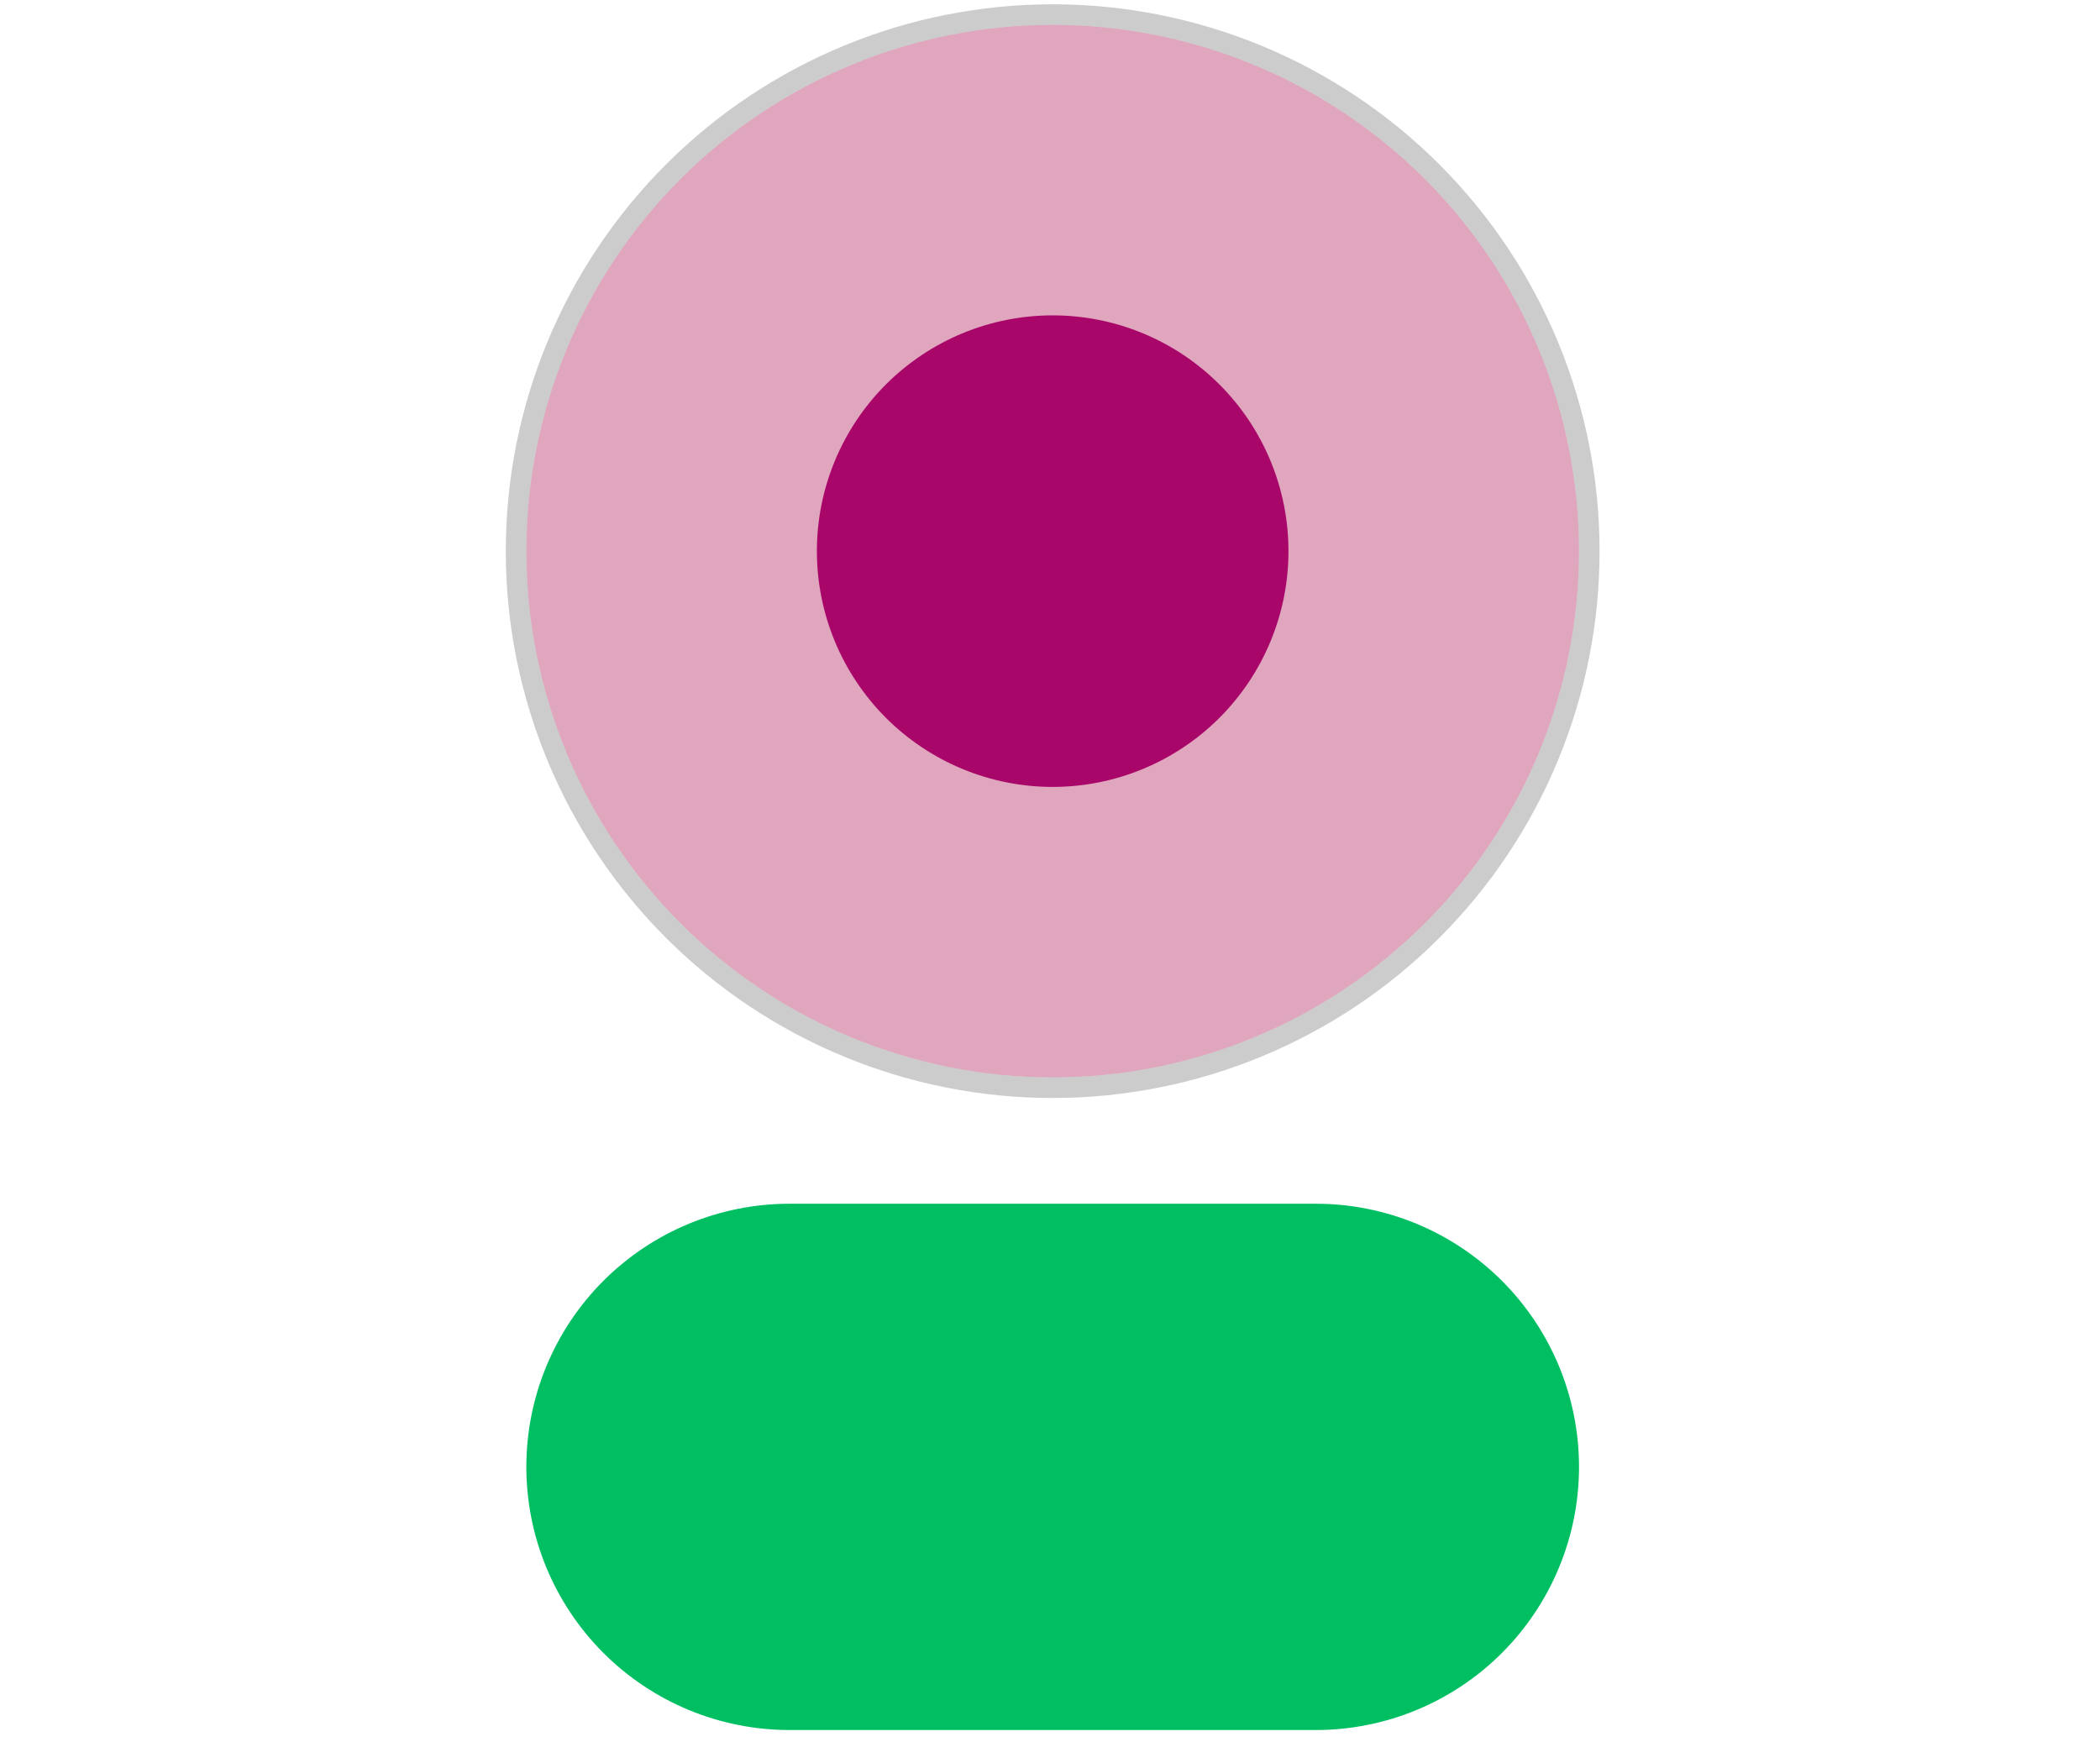
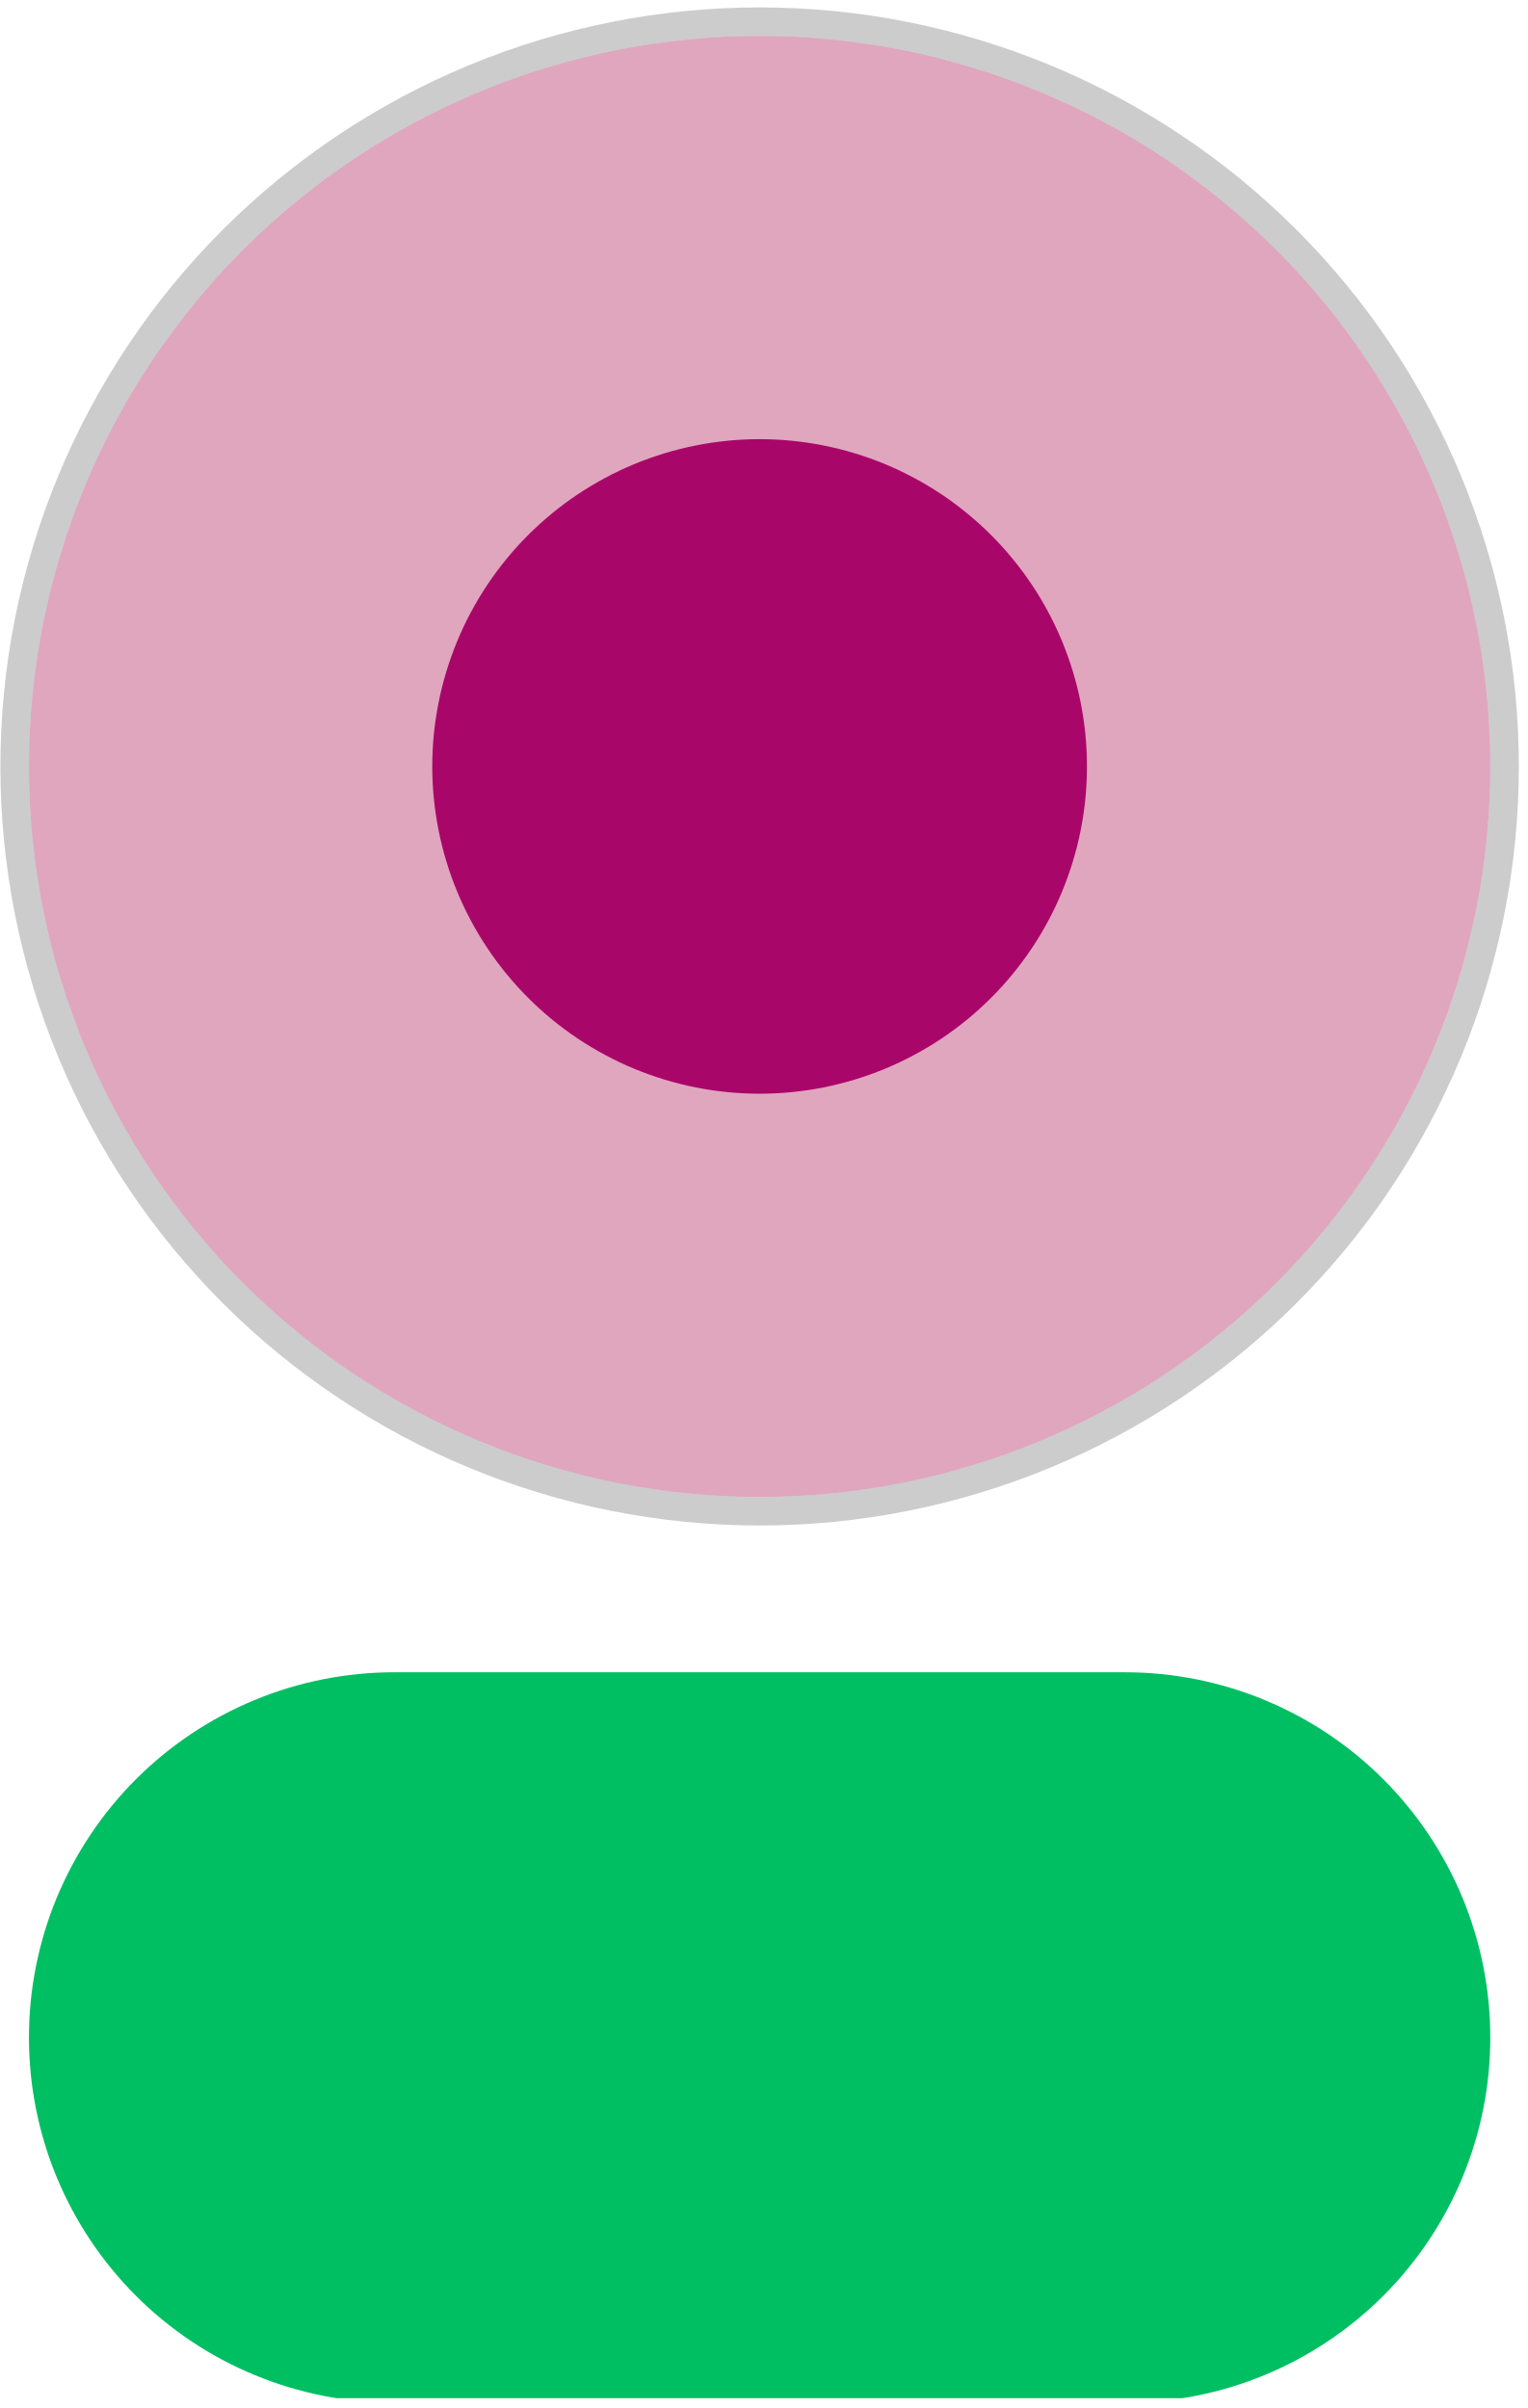
- <svg xmlns="http://www.w3.org/2000/svg" width="498" zoomAndPan="magnify" viewBox="0 0 373.5 309.75" height="413" preserveAspectRatio="xMidYMid meet" version="1.0">
+ <svg xmlns="http://www.w3.org/2000/svg" width="262" zoomAndPan="magnify" viewBox="0 0 196.5 309.75" height="413" preserveAspectRatio="xMidYMid meet" version="1.0">
  <defs>
-     <clipPath id="a9e6aad3c4">
-       <path d="M 71 0.082 L 304 0.082 L 304 215 L 71 215 Z M 71 0.082 " clip-rule="nonzero" />
+     <clipPath id="ab7785bf22">
+       <path d="M 3 215 L 192 215 L 192 308.484 L 3 308.484 Z M 3 215 " clip-rule="nonzero" />
+     </clipPath>
+     <clipPath id="0aac171605">
+       <path d="M 0 0.27 L 196 0.27 L 196 216 L 0 216 Z M 0 0.27 " clip-rule="nonzero" />
    </clipPath>
  </defs>
-   <path fill="#00bf63" d="M 140.418 214.113 L 234.031 214.113 C 235.566 214.113 237.094 214.188 238.621 214.336 C 240.145 214.488 241.66 214.711 243.164 215.012 C 244.668 215.312 246.152 215.684 247.621 216.129 C 249.086 216.574 250.527 217.09 251.945 217.676 C 253.359 218.262 254.746 218.918 256.098 219.641 C 257.449 220.363 258.762 221.148 260.035 222 C 261.312 222.852 262.543 223.766 263.727 224.738 C 264.91 225.711 266.047 226.738 267.129 227.82 C 268.215 228.906 269.242 230.039 270.215 231.227 C 271.188 232.41 272.098 233.641 272.949 234.914 C 273.801 236.188 274.59 237.504 275.312 238.855 C 276.035 240.207 276.688 241.59 277.277 243.008 C 277.863 244.422 278.379 245.863 278.824 247.332 C 279.27 248.797 279.641 250.285 279.941 251.789 C 280.238 253.289 280.465 254.805 280.613 256.332 C 280.766 257.855 280.84 259.387 280.84 260.918 C 280.84 262.453 280.766 263.98 280.613 265.508 C 280.465 267.031 280.238 268.547 279.938 270.051 C 279.641 271.555 279.27 273.039 278.824 274.508 C 278.379 275.973 277.863 277.414 277.277 278.832 C 276.688 280.246 276.035 281.633 275.312 282.984 C 274.59 284.336 273.801 285.648 272.949 286.922 C 272.098 288.199 271.188 289.426 270.215 290.613 C 269.242 291.797 268.215 292.934 267.129 294.016 C 266.047 295.102 264.91 296.129 263.727 297.102 C 262.543 298.074 261.312 298.984 260.035 299.836 C 258.762 300.688 257.449 301.477 256.098 302.199 C 254.746 302.922 253.359 303.574 251.945 304.164 C 250.527 304.75 249.086 305.266 247.621 305.711 C 246.152 306.156 244.668 306.527 243.164 306.824 C 241.66 307.125 240.145 307.352 238.621 307.5 C 237.094 307.648 235.566 307.727 234.031 307.727 L 140.418 307.727 C 138.887 307.727 137.355 307.648 135.832 307.5 C 134.305 307.352 132.793 307.125 131.289 306.824 C 129.785 306.527 128.301 306.156 126.832 305.711 C 125.367 305.266 123.922 304.75 122.508 304.164 C 121.09 303.574 119.707 302.922 118.355 302.199 C 117.004 301.477 115.691 300.688 114.414 299.836 C 113.141 298.984 111.91 298.074 110.727 297.102 C 109.539 296.129 108.406 295.102 107.32 294.016 C 106.238 292.934 105.211 291.797 104.238 290.613 C 103.266 289.426 102.352 288.199 101.5 286.922 C 100.648 285.648 99.863 284.336 99.141 282.984 C 98.418 281.633 97.762 280.246 97.176 278.832 C 96.59 277.414 96.074 275.973 95.629 274.508 C 95.184 273.039 94.812 271.555 94.512 270.051 C 94.215 268.547 93.988 267.031 93.84 265.508 C 93.688 263.98 93.613 262.453 93.613 260.918 C 93.613 259.387 93.688 257.855 93.84 256.332 C 93.988 254.805 94.215 253.289 94.512 251.789 C 94.812 250.285 95.184 248.797 95.629 247.332 C 96.074 245.863 96.59 244.422 97.176 243.008 C 97.762 241.59 98.418 240.207 99.141 238.855 C 99.863 237.504 100.648 236.188 101.5 234.914 C 102.352 233.641 103.266 232.41 104.238 231.227 C 105.211 230.039 106.238 228.906 107.32 227.82 C 108.406 226.738 109.539 225.711 110.727 224.738 C 111.91 223.766 113.141 222.852 114.414 222 C 115.691 221.148 117.004 220.363 118.355 219.641 C 119.707 218.918 121.09 218.262 122.508 217.676 C 123.922 217.09 125.367 216.574 126.832 216.129 C 128.301 215.684 129.785 215.312 131.289 215.012 C 132.793 214.711 134.305 214.488 135.832 214.336 C 137.355 214.188 138.887 214.113 140.418 214.113 Z M 140.418 214.113 " fill-opacity="1" fill-rule="nonzero" />
-   <path fill="#e0a6be" d="M 280.84 98.031 C 280.84 99.562 280.801 101.094 280.727 102.625 C 280.652 104.156 280.539 105.684 280.387 107.207 C 280.238 108.734 280.051 110.254 279.824 111.77 C 279.602 113.285 279.34 114.793 279.039 116.297 C 278.742 117.797 278.406 119.293 278.035 120.777 C 277.66 122.266 277.254 123.742 276.809 125.207 C 276.363 126.672 275.883 128.129 275.367 129.57 C 274.852 131.012 274.301 132.441 273.715 133.855 C 273.125 135.273 272.508 136.672 271.852 138.059 C 271.195 139.441 270.508 140.809 269.785 142.16 C 269.062 143.512 268.309 144.844 267.52 146.16 C 266.734 147.473 265.914 148.766 265.062 150.039 C 264.211 151.316 263.328 152.566 262.418 153.797 C 261.504 155.027 260.562 156.234 259.59 157.418 C 258.617 158.605 257.617 159.766 256.59 160.898 C 255.559 162.035 254.504 163.145 253.422 164.227 C 252.336 165.309 251.227 166.367 250.094 167.395 C 248.957 168.422 247.797 169.426 246.613 170.395 C 245.43 171.367 244.223 172.309 242.992 173.223 C 241.762 174.137 240.508 175.016 239.234 175.867 C 237.961 176.719 236.668 177.539 235.352 178.328 C 234.039 179.113 232.707 179.871 231.355 180.59 C 230.004 181.312 228.637 182.004 227.25 182.656 C 225.867 183.312 224.465 183.934 223.051 184.52 C 221.633 185.105 220.207 185.656 218.762 186.172 C 217.32 186.688 215.867 187.168 214.398 187.613 C 212.934 188.059 211.457 188.469 209.973 188.84 C 208.484 189.211 206.992 189.547 205.488 189.848 C 203.984 190.145 202.477 190.406 200.961 190.633 C 199.445 190.855 197.926 191.043 196.402 191.195 C 194.875 191.344 193.348 191.457 191.82 191.531 C 190.289 191.609 188.758 191.645 187.227 191.645 C 185.695 191.645 184.164 191.609 182.633 191.531 C 181.102 191.457 179.574 191.344 178.051 191.195 C 176.527 191.043 175.004 190.855 173.488 190.633 C 171.973 190.406 170.465 190.145 168.965 189.848 C 167.461 189.547 165.965 189.211 164.48 188.84 C 162.992 188.469 161.516 188.059 160.051 187.613 C 158.586 187.168 157.133 186.688 155.688 186.172 C 154.246 185.656 152.816 185.105 151.402 184.52 C 149.988 183.934 148.586 183.312 147.203 182.656 C 145.816 182.004 144.449 181.312 143.098 180.59 C 141.746 179.871 140.414 179.113 139.098 178.328 C 137.785 177.539 136.492 176.719 135.219 175.867 C 133.945 175.016 132.691 174.137 131.461 173.223 C 130.23 172.309 129.023 171.367 127.84 170.395 C 126.652 169.426 125.496 168.422 124.359 167.395 C 123.223 166.367 122.113 165.309 121.031 164.227 C 119.949 163.145 118.891 162.035 117.863 160.898 C 116.836 159.766 115.836 158.605 114.863 157.418 C 113.891 156.234 112.949 155.027 112.035 153.797 C 111.121 152.566 110.242 151.316 109.391 150.039 C 108.539 148.766 107.719 147.473 106.93 146.16 C 106.145 144.844 105.391 143.512 104.668 142.16 C 103.945 140.809 103.254 139.441 102.602 138.059 C 101.945 136.672 101.324 135.273 100.738 133.855 C 100.152 132.441 99.602 131.012 99.086 129.57 C 98.57 128.129 98.09 126.672 97.645 125.207 C 97.199 123.742 96.789 122.266 96.418 120.777 C 96.047 119.293 95.711 117.797 95.41 116.297 C 95.113 114.793 94.852 113.285 94.625 111.77 C 94.402 110.254 94.215 108.734 94.062 107.207 C 93.914 105.684 93.801 104.156 93.727 102.625 C 93.652 101.094 93.613 99.562 93.613 98.031 C 93.613 96.5 93.652 94.969 93.727 93.438 C 93.801 91.91 93.914 90.383 94.062 88.855 C 94.215 87.332 94.402 85.812 94.625 84.297 C 94.852 82.781 95.113 81.273 95.41 79.77 C 95.711 78.266 96.047 76.773 96.418 75.285 C 96.789 73.801 97.199 72.324 97.645 70.859 C 98.09 69.391 98.57 67.938 99.086 66.496 C 99.602 65.051 100.152 63.625 100.738 62.207 C 101.324 60.793 101.945 59.391 102.602 58.008 C 103.254 56.621 103.945 55.254 104.668 53.902 C 105.391 52.551 106.145 51.219 106.93 49.906 C 107.719 48.59 108.539 47.297 109.391 46.023 C 110.242 44.75 111.121 43.496 112.035 42.266 C 112.949 41.035 113.891 39.828 114.863 38.645 C 115.836 37.461 116.836 36.301 117.863 35.164 C 118.891 34.031 119.949 32.922 121.031 31.836 C 122.113 30.754 123.223 29.699 124.359 28.668 C 125.496 27.641 126.652 26.641 127.84 25.668 C 129.023 24.695 130.23 23.754 131.461 22.84 C 132.691 21.93 133.945 21.047 135.219 20.195 C 136.492 19.344 137.785 18.523 139.098 17.738 C 140.414 16.949 141.746 16.195 143.098 15.473 C 144.449 14.75 145.816 14.062 147.203 13.406 C 148.586 12.754 149.988 12.133 151.402 11.547 C 152.816 10.957 154.246 10.406 155.688 9.891 C 157.133 9.375 158.586 8.895 160.051 8.449 C 161.516 8.004 162.992 7.598 164.48 7.227 C 165.965 6.852 167.461 6.516 168.965 6.219 C 170.465 5.918 171.973 5.656 173.488 5.434 C 175.004 5.207 176.527 5.02 178.051 4.871 C 179.574 4.719 181.102 4.605 182.633 4.531 C 184.164 4.457 185.695 4.418 187.227 4.418 C 188.758 4.418 190.289 4.457 191.82 4.531 C 193.348 4.605 194.875 4.719 196.402 4.871 C 197.926 5.02 199.445 5.207 200.961 5.434 C 202.477 5.656 203.984 5.918 205.488 6.219 C 206.992 6.516 208.484 6.852 209.973 7.227 C 211.457 7.598 212.934 8.004 214.398 8.449 C 215.867 8.895 217.32 9.375 218.762 9.891 C 220.207 10.406 221.633 10.957 223.051 11.547 C 224.465 12.133 225.867 12.754 227.25 13.406 C 228.637 14.062 230.004 14.75 231.355 15.473 C 232.707 16.195 234.039 16.949 235.352 17.738 C 236.668 18.523 237.961 19.344 239.234 20.195 C 240.508 21.047 241.762 21.93 242.992 22.84 C 244.223 23.754 245.43 24.695 246.613 25.668 C 247.797 26.641 248.957 27.641 250.094 28.668 C 251.227 29.699 252.336 30.754 253.422 31.836 C 254.504 32.922 255.559 34.031 256.59 35.164 C 257.617 36.301 258.617 37.461 259.59 38.645 C 260.562 39.828 261.504 41.035 262.418 42.266 C 263.328 43.496 264.211 44.75 265.062 46.023 C 265.914 47.297 266.734 48.59 267.52 49.906 C 268.309 51.219 269.062 52.551 269.785 53.902 C 270.508 55.254 271.195 56.621 271.852 58.008 C 272.508 59.391 273.125 60.793 273.715 62.207 C 274.301 63.625 274.852 65.051 275.367 66.496 C 275.883 67.938 276.363 69.391 276.809 70.859 C 277.254 72.324 277.66 73.801 278.035 75.285 C 278.406 76.773 278.742 78.266 279.039 79.77 C 279.34 81.273 279.602 82.781 279.824 84.297 C 280.051 85.812 280.238 87.332 280.387 88.855 C 280.539 90.383 280.652 91.91 280.727 93.438 C 280.801 94.969 280.84 96.5 280.84 98.031 Z M 280.84 98.031 " fill-opacity="1" fill-rule="nonzero" />
-   <g clip-path="url(#a9e6aad3c4)">
-     <path stroke-linecap="butt" transform="matrix(0.365676, 0, 0, 0.365676, 0.000000000000021288, -31.15366)" fill="none" stroke-linejoin="miter" d="M 773.002 353.277 C 773.002 357.55 772.895 361.823 772.681 366.085 C 772.479 370.358 772.158 374.61 771.741 378.861 C 771.325 383.113 770.801 387.354 770.171 391.573 C 769.552 395.803 768.814 400.012 767.981 404.2 C 767.148 408.387 766.219 412.553 765.183 416.698 C 764.136 420.843 763.003 424.955 761.764 429.047 C 760.525 433.127 759.179 437.187 757.748 441.203 C 756.306 445.23 754.767 449.215 753.133 453.157 C 751.499 457.109 749.768 461.008 747.941 464.875 C 746.115 468.731 744.192 472.545 742.184 476.316 C 740.165 480.087 738.06 483.793 735.87 487.457 C 733.67 491.121 731.384 494.732 729.012 498.279 C 726.641 501.836 724.184 505.329 721.642 508.758 C 719.088 512.187 716.461 515.552 713.758 518.853 C 711.045 522.154 708.257 525.39 705.383 528.552 C 702.52 531.725 699.572 534.812 696.56 537.835 C 693.536 540.858 690.439 543.796 687.277 546.669 C 684.115 549.532 680.878 552.331 677.577 555.034 C 674.276 557.747 670.911 560.375 667.482 562.917 C 664.043 565.459 660.56 567.916 657.003 570.299 C 653.457 572.67 649.846 574.956 646.182 577.146 C 642.518 579.346 638.8 581.451 635.03 583.459 C 631.269 585.478 627.456 587.39 623.589 589.217 C 619.733 591.044 615.823 592.774 611.881 594.408 C 607.939 596.043 603.955 597.581 599.928 599.023 C 595.911 600.465 591.852 601.801 587.761 603.04 C 583.68 604.279 579.557 605.422 575.422 606.458 C 571.278 607.494 567.112 608.434 562.914 609.268 C 558.726 610.101 554.517 610.827 550.298 611.457 C 546.068 612.077 541.837 612.6 537.586 613.028 C 533.334 613.444 529.072 613.754 524.81 613.968 C 520.537 614.171 516.275 614.278 512.002 614.278 C 507.729 614.278 503.456 614.171 499.194 613.968 C 494.931 613.754 490.669 613.444 486.418 613.028 C 482.166 612.6 477.925 612.077 473.706 611.457 C 469.476 610.827 465.267 610.101 461.079 609.268 C 456.892 608.434 452.726 607.494 448.581 606.458 C 444.436 605.422 440.324 604.279 436.232 603.04 C 432.152 601.801 428.092 600.465 424.076 599.023 C 420.049 597.581 416.064 596.043 412.122 594.408 C 408.17 592.774 404.271 591.044 400.404 589.217 C 396.548 587.39 392.734 585.478 388.963 583.459 C 385.203 581.451 381.486 579.346 377.822 577.146 C 374.158 574.956 370.547 572.67 367 570.299 C 363.443 567.916 359.95 565.459 356.521 562.917 C 353.092 560.375 349.727 557.747 346.426 555.034 C 343.126 552.331 339.889 549.532 336.727 546.669 C 333.554 543.796 330.467 540.858 327.444 537.835 C 324.421 534.812 321.483 531.725 318.61 528.552 C 315.747 525.39 312.959 522.154 310.246 518.853 C 307.532 515.552 304.904 512.187 302.362 508.758 C 299.82 505.329 297.363 501.836 294.991 498.279 C 292.609 494.732 290.334 491.121 288.133 487.457 C 285.933 483.793 283.828 480.087 281.82 476.316 C 279.801 472.545 277.889 468.731 276.062 464.875 C 274.236 461.008 272.505 457.109 270.871 453.157 C 269.236 449.215 267.698 445.23 266.256 441.203 C 264.814 437.187 263.478 433.127 262.239 429.047 C 261 424.955 259.857 420.843 258.821 416.698 C 257.785 412.553 256.845 408.387 256.012 404.2 C 255.178 400.012 254.452 395.803 253.822 391.573 C 253.202 387.354 252.679 383.113 252.262 378.861 C 251.835 374.61 251.525 370.358 251.311 366.085 C 251.108 361.823 251.002 357.55 251.002 353.277 C 251.002 349.004 251.108 344.742 251.311 340.469 C 251.525 336.207 251.835 331.945 252.262 327.693 C 252.679 323.442 253.202 319.212 253.822 314.981 C 254.452 310.762 255.178 306.553 256.012 302.366 C 256.845 298.167 257.785 294.001 258.821 289.867 C 259.857 285.723 261 281.599 262.239 277.519 C 263.478 273.427 264.814 269.379 266.256 265.351 C 267.698 261.335 269.236 257.35 270.871 253.398 C 272.505 249.456 274.236 245.547 276.062 241.69 C 277.889 237.823 279.801 234.01 281.82 230.249 C 283.828 226.479 285.933 222.761 288.133 219.097 C 290.334 215.433 292.609 211.823 294.991 208.276 C 297.363 204.73 299.82 201.236 302.362 197.807 C 304.904 194.368 307.532 191.003 310.246 187.702 C 312.959 184.401 315.747 181.164 318.61 178.002 C 321.483 174.84 324.421 171.743 327.444 168.73 C 330.467 165.707 333.554 162.759 336.727 159.896 C 339.889 157.022 343.126 154.234 346.426 151.521 C 349.727 148.818 353.092 146.191 356.521 143.638 C 359.95 141.095 363.443 138.638 367 136.267 C 370.547 133.895 374.158 131.609 377.822 129.409 C 381.486 127.219 385.203 125.114 388.963 123.096 C 392.734 121.087 396.548 119.164 400.404 117.338 C 404.271 115.511 408.17 113.781 412.122 112.146 C 416.064 110.512 420.049 108.974 424.076 107.542 C 428.092 106.1 432.152 104.754 436.232 103.515 C 440.324 102.276 444.436 101.143 448.581 100.097 C 452.726 99.06 456.892 98.131 461.079 97.298 C 465.267 96.465 469.476 95.728 473.706 95.108 C 477.925 94.478 482.166 93.954 486.418 93.538 C 490.669 93.121 494.931 92.801 499.194 92.598 C 503.456 92.384 507.729 92.277 512.002 92.277 C 516.275 92.277 520.537 92.384 524.81 92.598 C 529.072 92.801 533.334 93.121 537.586 93.538 C 541.837 93.954 546.068 94.478 550.298 95.108 C 554.517 95.728 558.726 96.465 562.914 97.298 C 567.112 98.131 571.278 99.06 575.422 100.097 C 579.557 101.143 583.68 102.276 587.761 103.515 C 591.852 104.754 595.911 106.1 599.928 107.542 C 603.955 108.974 607.939 110.512 611.881 112.146 C 615.823 113.781 619.733 115.511 623.589 117.338 C 627.456 119.164 631.269 121.087 635.03 123.096 C 638.8 125.114 642.518 127.219 646.182 129.409 C 649.846 131.609 653.457 133.895 657.003 136.267 C 660.56 138.638 664.043 141.095 667.482 143.638 C 670.911 146.191 674.276 148.818 677.577 151.521 C 680.878 154.234 684.115 157.022 687.277 159.896 C 690.439 162.759 693.536 165.707 696.56 168.73 C 699.572 171.743 702.52 174.84 705.383 178.002 C 708.257 181.164 711.045 184.401 713.758 187.702 C 716.461 191.003 719.088 194.368 721.642 197.807 C 724.184 201.236 726.641 204.73 729.012 208.276 C 731.384 211.823 733.67 215.433 735.87 219.097 C 738.06 222.761 740.165 226.479 742.184 230.249 C 744.192 234.01 746.115 237.823 747.941 241.69 C 749.768 245.547 751.499 249.456 753.133 253.398 C 754.767 257.35 756.306 261.335 757.748 265.351 C 759.179 269.379 760.525 273.427 761.764 277.519 C 763.003 281.599 764.136 285.723 765.183 289.867 C 766.219 294.001 767.148 298.167 767.981 302.366 C 768.814 306.553 769.552 310.762 770.171 314.981 C 770.801 319.212 771.325 323.442 771.741 327.693 C 772.158 331.945 772.479 336.207 772.681 340.469 C 772.895 344.742 773.002 349.004 773.002 353.277 Z M 773.002 353.277 " stroke="#000000" stroke-width="10" stroke-opacity="0.2" stroke-miterlimit="4" />
+   <g clip-path="url(#ab7785bf22)">
+     <path fill="#00bf63" d="M 50.707 215.109 L 144.672 215.109 C 146.211 215.109 147.746 215.184 149.277 215.336 C 150.809 215.488 152.332 215.711 153.84 216.012 C 155.348 216.312 156.84 216.688 158.312 217.133 C 159.785 217.578 161.23 218.098 162.652 218.688 C 164.074 219.277 165.465 219.934 166.82 220.656 C 168.18 221.383 169.496 222.172 170.777 223.027 C 172.055 223.883 173.289 224.797 174.48 225.773 C 175.668 226.75 176.809 227.785 177.895 228.871 C 178.984 229.961 180.016 231.098 180.992 232.289 C 181.969 233.477 182.883 234.711 183.738 235.992 C 184.594 237.27 185.383 238.59 186.109 239.945 C 186.836 241.305 187.492 242.691 188.082 244.113 C 188.668 245.535 189.188 246.984 189.633 248.457 C 190.082 249.93 190.453 251.418 190.754 252.93 C 191.055 254.438 191.281 255.957 191.43 257.488 C 191.582 259.02 191.656 260.555 191.656 262.094 C 191.656 263.633 191.582 265.168 191.43 266.699 C 191.281 268.23 191.055 269.75 190.754 271.262 C 190.453 272.77 190.082 274.262 189.633 275.734 C 189.188 277.207 188.668 278.652 188.082 280.074 C 187.492 281.496 186.836 282.887 186.109 284.242 C 185.383 285.598 184.594 286.918 183.738 288.195 C 182.883 289.477 181.969 290.711 180.992 291.898 C 180.016 293.09 178.984 294.23 177.895 295.316 C 176.809 296.406 175.668 297.438 174.48 298.414 C 173.289 299.391 172.055 300.305 170.777 301.16 C 169.496 302.016 168.18 302.805 166.82 303.531 C 165.465 304.254 164.074 304.914 162.652 305.5 C 161.23 306.09 159.785 306.609 158.312 307.055 C 156.84 307.5 155.348 307.875 153.84 308.176 C 152.332 308.477 150.809 308.699 149.277 308.852 C 147.746 309.004 146.211 309.078 144.672 309.078 L 50.707 309.078 C 49.168 309.078 47.633 309.004 46.102 308.852 C 44.57 308.699 43.047 308.477 41.539 308.176 C 40.031 307.875 38.539 307.5 37.066 307.055 C 35.594 306.609 34.148 306.09 32.727 305.5 C 31.305 304.914 29.914 304.254 28.559 303.531 C 27.199 302.805 25.883 302.016 24.602 301.16 C 23.324 300.305 22.09 299.391 20.898 298.414 C 19.711 297.438 18.57 296.406 17.484 295.316 C 16.395 294.23 15.363 293.09 14.387 291.898 C 13.41 290.711 12.496 289.477 11.641 288.195 C 10.785 286.918 9.996 285.598 9.27 284.242 C 8.543 282.887 7.887 281.496 7.297 280.074 C 6.707 278.652 6.191 277.207 5.746 275.734 C 5.297 274.262 4.926 272.77 4.625 271.262 C 4.324 269.75 4.098 268.23 3.949 266.699 C 3.797 265.168 3.723 263.633 3.723 262.094 C 3.723 260.555 3.797 259.02 3.949 257.488 C 4.098 255.957 4.324 254.438 4.625 252.93 C 4.926 251.418 5.297 249.93 5.746 248.457 C 6.191 246.984 6.707 245.535 7.297 244.113 C 7.887 242.691 8.543 241.305 9.27 239.945 C 9.996 238.59 10.785 237.27 11.641 235.992 C 12.496 234.711 13.41 233.477 14.387 232.289 C 15.363 231.098 16.395 229.961 17.484 228.871 C 18.57 227.785 19.711 226.75 20.898 225.773 C 22.09 224.797 23.324 223.883 24.602 223.027 C 25.883 222.172 27.199 221.383 28.559 220.656 C 29.914 219.934 31.305 219.277 32.727 218.688 C 34.148 218.098 35.594 217.578 37.066 217.133 C 38.539 216.688 40.031 216.312 41.539 216.012 C 43.047 215.711 44.57 215.488 46.102 215.336 C 47.633 215.184 49.168 215.109 50.707 215.109 Z M 50.707 215.109 " fill-opacity="1" fill-rule="nonzero" />
  </g>
-   <path fill="#a9066a" d="M 229.164 98.031 C 229.164 99.406 229.098 100.777 228.961 102.145 C 228.828 103.512 228.625 104.867 228.359 106.215 C 228.09 107.562 227.758 108.891 227.359 110.207 C 226.961 111.52 226.496 112.812 225.973 114.082 C 225.445 115.352 224.859 116.59 224.211 117.801 C 223.566 119.012 222.859 120.191 222.098 121.332 C 221.332 122.473 220.516 123.574 219.645 124.637 C 218.773 125.699 217.852 126.715 216.883 127.688 C 215.91 128.66 214.895 129.578 213.832 130.453 C 212.77 131.324 211.668 132.141 210.527 132.902 C 209.383 133.664 208.207 134.371 206.996 135.02 C 205.785 135.668 204.543 136.254 203.273 136.777 C 202.008 137.305 200.715 137.766 199.398 138.164 C 198.086 138.562 196.754 138.898 195.406 139.164 C 194.062 139.434 192.703 139.633 191.336 139.77 C 189.969 139.902 188.598 139.973 187.227 139.973 C 185.852 139.973 184.48 139.902 183.113 139.77 C 181.75 139.633 180.391 139.434 179.043 139.164 C 177.695 138.898 176.367 138.562 175.051 138.164 C 173.738 137.766 172.445 137.305 171.176 136.777 C 169.906 136.254 168.668 135.668 167.457 135.02 C 166.246 134.371 165.066 133.664 163.926 132.902 C 162.785 132.141 161.684 131.324 160.621 130.453 C 159.559 129.578 158.543 128.66 157.57 127.688 C 156.598 126.715 155.68 125.699 154.809 124.637 C 153.938 123.574 153.117 122.473 152.355 121.332 C 151.594 120.191 150.887 119.012 150.238 117.801 C 149.594 116.59 149.004 115.352 148.48 114.082 C 147.953 112.812 147.492 111.52 147.094 110.207 C 146.695 108.891 146.359 107.562 146.094 106.215 C 145.824 104.867 145.625 103.512 145.488 102.145 C 145.355 100.777 145.289 99.406 145.289 98.031 C 145.289 96.66 145.355 95.289 145.488 93.922 C 145.625 92.555 145.824 91.199 146.094 89.852 C 146.359 88.504 146.695 87.172 147.094 85.859 C 147.492 84.543 147.953 83.254 148.48 81.984 C 149.004 80.715 149.594 79.473 150.238 78.262 C 150.887 77.051 151.594 75.875 152.355 74.73 C 153.117 73.59 153.938 72.488 154.809 71.426 C 155.68 70.363 156.598 69.348 157.57 68.379 C 158.543 67.406 159.559 66.484 160.621 65.613 C 161.684 64.742 162.785 63.926 163.926 63.16 C 165.066 62.398 166.246 61.691 167.457 61.047 C 168.668 60.398 169.906 59.812 171.176 59.285 C 172.445 58.762 173.738 58.297 175.051 57.898 C 176.367 57.5 177.695 57.168 179.043 56.898 C 180.391 56.633 181.75 56.43 183.113 56.297 C 184.48 56.16 185.852 56.094 187.227 56.094 C 188.598 56.094 189.969 56.16 191.336 56.297 C 192.703 56.43 194.062 56.633 195.406 56.898 C 196.754 57.168 198.086 57.5 199.398 57.898 C 200.715 58.297 202.008 58.762 203.273 59.285 C 204.543 59.812 205.785 60.398 206.996 61.047 C 208.207 61.691 209.383 62.398 210.527 63.16 C 211.668 63.926 212.77 64.742 213.832 65.613 C 214.895 66.484 215.91 67.406 216.883 68.379 C 217.852 69.348 218.773 70.363 219.645 71.426 C 220.516 72.488 221.332 73.59 222.098 74.73 C 222.859 75.875 223.566 77.051 224.211 78.262 C 224.859 79.473 225.445 80.715 225.973 81.984 C 226.496 83.254 226.961 84.543 227.359 85.859 C 227.758 87.172 228.09 88.504 228.359 89.852 C 228.625 91.199 228.828 92.555 228.961 93.922 C 229.098 95.289 229.164 96.66 229.164 98.031 Z M 229.164 98.031 " fill-opacity="1" fill-rule="nonzero" />
+   <path fill="#e0a6be" d="M 191.656 98.59 C 191.656 100.129 191.621 101.664 191.543 103.199 C 191.469 104.738 191.355 106.27 191.203 107.801 C 191.055 109.332 190.867 110.855 190.641 112.379 C 190.414 113.898 190.152 115.414 189.852 116.922 C 189.551 118.43 189.215 119.93 188.84 121.422 C 188.469 122.914 188.059 124.395 187.609 125.867 C 187.164 127.34 186.684 128.797 186.164 130.246 C 185.645 131.695 185.094 133.129 184.504 134.551 C 183.914 135.969 183.293 137.375 182.637 138.766 C 181.977 140.156 181.285 141.531 180.562 142.887 C 179.836 144.242 179.078 145.578 178.289 146.898 C 177.496 148.219 176.676 149.516 175.82 150.797 C 174.965 152.074 174.082 153.332 173.164 154.566 C 172.25 155.801 171.305 157.016 170.328 158.203 C 169.352 159.391 168.348 160.555 167.316 161.695 C 166.281 162.836 165.223 163.949 164.133 165.035 C 163.047 166.121 161.934 167.184 160.793 168.215 C 159.656 169.25 158.492 170.254 157.301 171.227 C 156.113 172.203 154.902 173.148 153.664 174.066 C 152.43 174.98 151.172 175.867 149.895 176.723 C 148.617 177.574 147.316 178.398 146 179.188 C 144.68 179.98 143.34 180.738 141.984 181.461 C 140.629 182.188 139.258 182.879 137.867 183.535 C 136.477 184.195 135.07 184.816 133.648 185.406 C 132.227 185.992 130.793 186.547 129.348 187.066 C 127.898 187.582 126.438 188.066 124.965 188.512 C 123.496 188.957 122.012 189.367 120.523 189.742 C 119.031 190.117 117.531 190.453 116.023 190.754 C 114.512 191.051 113 191.316 111.477 191.539 C 109.957 191.766 108.43 191.953 106.898 192.105 C 105.371 192.258 103.836 192.371 102.301 192.445 C 100.766 192.52 99.227 192.559 97.688 192.559 C 96.152 192.559 94.613 192.52 93.078 192.445 C 91.543 192.371 90.008 192.258 88.48 192.105 C 86.949 191.953 85.422 191.766 83.902 191.539 C 82.379 191.316 80.867 191.051 79.355 190.754 C 77.848 190.453 76.348 190.117 74.855 189.742 C 73.363 189.367 71.883 188.957 70.41 188.512 C 68.941 188.066 67.48 187.582 66.031 187.066 C 64.586 186.547 63.148 185.992 61.73 185.406 C 60.309 184.816 58.902 184.195 57.512 183.535 C 56.121 182.879 54.75 182.188 53.395 181.461 C 52.035 180.738 50.699 179.98 49.379 179.188 C 48.062 178.398 46.762 177.574 45.484 176.723 C 44.203 175.867 42.949 174.98 41.711 174.066 C 40.477 173.148 39.266 172.203 38.078 171.227 C 36.887 170.254 35.723 169.25 34.586 168.215 C 33.445 167.184 32.332 166.121 31.242 165.035 C 30.156 163.949 29.098 162.836 28.062 161.695 C 27.031 160.555 26.027 159.391 25.051 158.203 C 24.074 157.016 23.129 155.801 22.215 154.566 C 21.297 153.332 20.414 152.074 19.559 150.797 C 18.703 149.516 17.883 148.219 17.09 146.898 C 16.301 145.578 15.543 144.242 14.816 142.887 C 14.094 141.531 13.402 140.156 12.742 138.766 C 12.086 137.375 11.461 135.969 10.875 134.551 C 10.285 133.129 9.734 131.695 9.215 130.246 C 8.695 128.797 8.215 127.34 7.77 125.867 C 7.32 124.395 6.91 122.914 6.539 121.422 C 6.164 119.93 5.828 118.43 5.527 116.922 C 5.227 115.414 4.965 113.898 4.738 112.379 C 4.512 110.855 4.324 109.332 4.176 107.801 C 4.023 106.27 3.91 104.738 3.836 103.199 C 3.758 101.664 3.723 100.129 3.723 98.59 C 3.723 97.051 3.758 95.516 3.836 93.98 C 3.91 92.441 4.023 90.91 4.176 89.379 C 4.324 87.848 4.512 86.324 4.738 84.801 C 4.965 83.281 5.227 81.766 5.527 80.258 C 5.828 78.75 6.164 77.25 6.539 75.758 C 6.91 74.266 7.32 72.785 7.77 71.312 C 8.215 69.84 8.695 68.383 9.215 66.934 C 9.734 65.484 10.285 64.051 10.875 62.629 C 11.461 61.211 12.086 59.805 12.742 58.414 C 13.402 57.023 14.094 55.648 14.816 54.293 C 15.543 52.938 16.301 51.602 17.09 50.281 C 17.883 48.961 18.703 47.664 19.559 46.383 C 20.414 45.105 21.297 43.848 22.215 42.613 C 23.129 41.379 24.074 40.168 25.051 38.977 C 26.027 37.789 27.031 36.625 28.062 35.484 C 29.098 34.344 30.156 33.23 31.242 32.145 C 32.332 31.059 33.445 29.996 34.586 28.965 C 35.723 27.93 36.887 26.926 38.078 25.953 C 39.266 24.977 40.477 24.031 41.711 23.113 C 42.949 22.199 44.203 21.312 45.484 20.457 C 46.762 19.605 48.062 18.781 49.379 17.992 C 50.699 17.199 52.035 16.441 53.395 15.719 C 54.75 14.992 56.121 14.301 57.512 13.645 C 58.902 12.988 60.309 12.363 61.73 11.773 C 63.148 11.188 64.586 10.633 66.031 10.113 C 67.48 9.598 68.941 9.113 70.41 8.668 C 71.883 8.223 73.363 7.812 74.855 7.438 C 76.348 7.062 77.848 6.727 79.355 6.426 C 80.867 6.129 82.379 5.863 83.902 5.641 C 85.422 5.414 86.949 5.227 88.48 5.074 C 90.008 4.922 91.543 4.812 93.078 4.734 C 94.613 4.66 96.152 4.621 97.688 4.621 C 99.227 4.621 100.766 4.66 102.301 4.734 C 103.836 4.812 105.371 4.922 106.898 5.074 C 108.43 5.227 109.957 5.414 111.477 5.641 C 113 5.863 114.512 6.129 116.023 6.426 C 117.531 6.727 119.031 7.062 120.523 7.438 C 122.012 7.812 123.496 8.223 124.965 8.668 C 126.438 9.113 127.898 9.598 129.348 10.113 C 130.793 10.633 132.227 11.188 133.648 11.773 C 135.07 12.363 136.477 12.988 137.867 13.645 C 139.258 14.301 140.629 14.992 141.984 15.719 C 143.34 16.441 144.68 17.199 146 17.992 C 147.316 18.781 148.617 19.605 149.895 20.457 C 151.172 21.312 152.43 22.199 153.664 23.113 C 154.902 24.031 156.113 24.977 157.301 25.953 C 158.492 26.926 159.656 27.93 160.793 28.965 C 161.934 29.996 163.047 31.059 164.133 32.145 C 165.223 33.23 166.281 34.344 167.316 35.484 C 168.348 36.625 169.352 37.789 170.328 38.977 C 171.305 40.168 172.25 41.379 173.164 42.613 C 174.082 43.848 174.965 45.105 175.82 46.383 C 176.676 47.664 177.496 48.961 178.289 50.281 C 179.078 51.602 179.836 52.938 180.562 54.293 C 181.285 55.648 181.977 57.023 182.637 58.414 C 183.293 59.805 183.914 61.211 184.504 62.629 C 185.094 64.051 185.645 65.484 186.164 66.934 C 186.684 68.383 187.164 69.84 187.609 71.312 C 188.059 72.785 188.469 74.266 188.84 75.758 C 189.215 77.25 189.551 78.75 189.852 80.258 C 190.152 81.766 190.414 83.281 190.641 84.801 C 190.867 86.324 191.055 87.848 191.203 89.379 C 191.355 90.91 191.469 92.441 191.543 93.98 C 191.621 95.516 191.656 97.051 191.656 98.59 Z M 191.656 98.59 " fill-opacity="1" fill-rule="nonzero" />
+   <g clip-path="url(#0aac171605)">
+     <path stroke-linecap="butt" transform="matrix(0.367062, 0, 0, 0.367062, -90.24655, -31.08583)" fill="none" stroke-linejoin="miter" d="M 772.999 353.28 C 772.999 357.547 772.893 361.825 772.69 366.082 C 772.478 370.349 772.158 374.617 771.743 378.863 C 771.328 383.109 770.807 387.355 770.179 391.58 C 769.551 395.805 768.817 400.009 767.987 404.201 C 767.157 408.384 766.22 412.555 765.177 416.695 C 764.145 420.845 763.006 424.953 761.761 429.04 C 760.527 433.137 759.186 437.191 757.739 441.203 C 756.302 445.226 754.769 449.217 753.131 453.165 C 751.502 457.102 749.768 461.008 747.937 464.871 C 746.118 468.734 744.191 472.544 742.18 476.311 C 740.169 480.078 738.062 483.792 735.869 487.464 C 733.666 491.125 731.389 494.732 729.016 498.287 C 726.643 501.831 724.185 505.332 721.641 508.758 C 719.098 512.185 716.469 515.559 713.755 518.858 C 711.042 522.157 708.254 525.392 705.391 528.552 C 702.518 531.724 699.58 534.81 696.558 537.832 C 693.536 540.854 690.439 543.802 687.278 546.665 C 684.107 549.538 680.883 552.326 677.573 555.04 C 674.274 557.743 670.911 560.372 667.474 562.915 C 664.047 565.459 660.556 567.917 657.002 570.29 C 653.448 572.663 649.84 574.951 646.179 577.143 C 642.518 579.346 638.804 581.443 635.037 583.465 C 631.27 585.476 627.449 587.392 623.597 589.222 C 619.734 591.052 615.828 592.776 611.88 594.415 C 607.932 596.044 603.952 597.587 599.929 599.023 C 595.907 600.46 591.852 601.801 587.766 603.046 C 583.679 604.28 579.561 605.419 575.421 606.462 C 571.271 607.494 567.11 608.431 562.917 609.261 C 558.724 610.102 554.52 610.825 550.295 611.453 C 546.071 612.081 541.835 612.602 537.578 613.028 C 533.332 613.443 529.075 613.752 524.808 613.965 C 520.541 614.177 516.273 614.284 511.995 614.284 C 507.728 614.284 503.46 614.177 499.193 613.965 C 494.925 613.752 490.669 613.443 486.423 613.028 C 482.166 612.602 477.93 612.081 473.705 611.453 C 469.481 610.825 465.266 610.102 461.084 609.261 C 456.891 608.431 452.73 607.494 448.58 606.462 C 444.44 605.419 440.322 604.28 436.235 603.046 C 432.149 601.801 428.094 600.46 424.071 599.023 C 420.049 597.587 416.069 596.044 412.121 594.415 C 408.172 592.776 404.267 591.052 400.404 589.222 C 396.551 587.392 392.731 585.476 388.964 583.465 C 385.197 581.443 381.482 579.346 377.822 577.143 C 374.15 574.951 370.543 572.663 366.999 570.29 C 363.444 567.917 359.954 565.459 356.527 562.915 C 353.09 560.372 349.727 557.743 346.428 555.04 C 343.118 552.326 339.883 549.538 336.723 546.665 C 333.562 543.802 330.465 540.854 327.443 537.832 C 324.42 534.81 321.483 531.724 318.61 528.552 C 315.747 525.392 312.959 522.157 310.245 518.858 C 307.532 515.559 304.903 512.185 302.36 508.758 C 299.816 505.332 297.358 501.831 294.985 498.287 C 292.612 494.732 290.324 491.125 288.131 487.464 C 285.939 483.792 283.832 480.078 281.821 476.311 C 279.809 472.544 277.883 468.734 276.064 464.871 C 274.233 461.008 272.498 457.102 270.87 453.165 C 269.231 449.217 267.699 445.226 266.252 441.203 C 264.815 437.191 263.474 433.137 262.24 429.04 C 260.995 424.953 259.856 420.845 258.824 416.695 C 257.781 412.555 256.844 408.384 256.014 404.201 C 255.184 400.009 254.45 395.805 253.822 391.58 C 253.194 387.355 252.673 383.109 252.258 378.863 C 251.843 374.617 251.523 370.349 251.31 366.082 C 251.108 361.825 251.002 357.547 251.002 353.28 C 251.002 349.012 251.108 344.745 251.31 340.478 C 251.523 336.21 251.843 331.953 252.258 327.697 C 252.673 323.451 253.194 319.204 253.822 314.98 C 254.45 310.755 255.184 306.551 256.014 302.358 C 256.844 298.176 257.781 294.004 258.824 289.865 C 259.856 285.714 260.995 281.606 262.24 277.52 C 263.474 273.433 264.815 269.368 266.252 265.356 C 267.699 261.334 269.231 257.343 270.87 253.395 C 272.498 249.457 274.233 245.552 276.064 241.689 C 277.883 237.826 279.809 234.016 281.821 230.248 C 283.832 226.481 285.939 222.767 288.131 219.096 C 290.324 215.435 292.612 211.827 294.985 208.273 C 297.358 204.729 299.816 201.239 302.36 197.801 C 304.903 194.375 307.532 191.001 310.245 187.702 C 312.959 184.403 315.747 181.168 318.61 178.007 C 321.483 174.836 324.42 171.75 327.443 168.727 C 330.465 165.705 333.562 162.757 336.723 159.895 C 339.883 157.021 343.118 154.233 346.428 151.519 C 349.727 148.816 353.09 146.188 356.527 143.644 C 359.954 141.101 363.444 138.643 366.999 136.27 C 370.543 133.896 374.15 131.608 377.822 129.416 C 381.482 127.213 385.197 125.117 388.964 123.095 C 392.731 121.084 396.551 119.168 400.404 117.338 C 404.267 115.507 408.172 113.783 412.121 112.144 C 416.069 110.516 420.049 108.973 424.071 107.536 C 428.094 106.1 432.149 104.759 436.235 103.514 C 440.322 102.279 444.44 101.141 448.58 100.098 C 452.73 99.065 456.891 98.129 461.084 97.299 C 465.266 96.458 469.481 95.735 473.705 95.107 C 477.93 94.479 482.166 93.957 486.423 93.532 C 490.669 93.117 494.925 92.808 499.193 92.595 C 503.46 92.382 507.728 92.276 511.995 92.276 C 516.273 92.276 520.541 92.382 524.808 92.595 C 529.075 92.808 533.332 93.117 537.578 93.532 C 541.835 93.957 546.071 94.479 550.295 95.107 C 554.52 95.735 558.724 96.458 562.917 97.299 C 567.11 98.129 571.271 99.065 575.421 100.098 C 579.561 101.141 583.679 102.279 587.766 103.514 C 591.852 104.759 595.907 106.1 599.929 107.536 C 603.952 108.973 607.932 110.516 611.88 112.144 C 615.828 113.783 619.734 115.507 623.597 117.338 C 627.449 119.168 631.27 121.084 635.037 123.095 C 638.804 125.117 642.518 127.213 646.179 129.416 C 649.84 131.608 653.448 133.896 657.002 136.27 C 660.556 138.643 664.047 141.101 667.474 143.644 C 670.911 146.188 674.274 148.816 677.573 151.519 C 680.883 154.233 684.107 157.021 687.278 159.895 C 690.439 162.757 693.536 165.705 696.558 168.727 C 699.58 171.75 702.518 174.836 705.391 178.007 C 708.254 181.168 711.042 184.403 713.755 187.702 C 716.469 191.001 719.098 194.375 721.641 197.801 C 724.185 201.239 726.643 204.729 729.016 208.273 C 731.389 211.827 733.666 215.435 735.869 219.096 C 738.062 222.767 740.169 226.481 742.18 230.248 C 744.191 234.016 746.118 237.826 747.937 241.689 C 749.768 245.552 751.502 249.457 753.131 253.395 C 754.769 257.343 756.302 261.334 757.739 265.356 C 759.186 269.368 760.527 273.433 761.761 277.52 C 763.006 281.606 764.145 285.714 765.177 289.865 C 766.22 294.004 767.157 298.176 767.987 302.358 C 768.817 306.551 769.551 310.755 770.179 314.98 C 770.807 319.204 771.328 323.451 771.743 327.697 C 772.158 331.953 772.478 336.21 772.69 340.478 C 772.893 344.745 772.999 349.012 772.999 353.28 Z M 772.999 353.28 " stroke="#000000" stroke-width="10" stroke-opacity="0.2" stroke-miterlimit="4" />
+   </g>
+   <path fill="#a9066a" d="M 139.785 98.59 C 139.785 99.969 139.719 101.344 139.586 102.715 C 139.449 104.09 139.246 105.449 138.977 106.805 C 138.711 108.156 138.375 109.492 137.973 110.809 C 137.574 112.129 137.109 113.426 136.582 114.699 C 136.055 115.973 135.465 117.219 134.816 118.434 C 134.168 119.652 133.457 120.832 132.691 121.977 C 131.926 123.125 131.105 124.23 130.23 125.297 C 129.355 126.363 128.434 127.383 127.457 128.355 C 126.48 129.332 125.461 130.258 124.395 131.133 C 123.328 132.008 122.223 132.828 121.078 133.594 C 119.93 134.359 118.75 135.066 117.535 135.715 C 116.316 136.367 115.074 136.957 113.801 137.484 C 112.527 138.012 111.23 138.473 109.91 138.875 C 108.59 139.273 107.254 139.609 105.902 139.879 C 104.551 140.148 103.188 140.352 101.816 140.484 C 100.445 140.621 99.066 140.688 97.688 140.688 C 96.309 140.688 94.934 140.621 93.562 140.484 C 92.191 140.352 90.828 140.148 89.477 139.879 C 88.125 139.609 86.789 139.273 85.469 138.875 C 84.148 138.473 82.852 138.012 81.578 137.484 C 80.305 136.957 79.062 136.367 77.844 135.715 C 76.629 135.066 75.449 134.359 74.301 133.594 C 73.156 132.828 72.047 132.008 70.984 131.133 C 69.918 130.258 68.898 129.332 67.922 128.355 C 66.945 127.383 66.023 126.363 65.148 125.297 C 64.273 124.23 63.453 123.125 62.688 121.977 C 61.922 120.832 61.211 119.652 60.562 118.434 C 59.914 117.219 59.324 115.973 58.797 114.699 C 58.27 113.426 57.805 112.129 57.406 110.809 C 57.004 109.492 56.668 108.156 56.402 106.805 C 56.133 105.449 55.93 104.09 55.793 102.715 C 55.66 101.344 55.59 99.969 55.59 98.59 C 55.59 97.211 55.66 95.836 55.793 94.465 C 55.93 93.09 56.133 91.73 56.402 90.379 C 56.668 89.023 57.004 87.688 57.406 86.371 C 57.805 85.051 58.27 83.754 58.797 82.48 C 59.324 81.207 59.914 79.961 60.562 78.746 C 61.211 77.527 61.922 76.348 62.688 75.203 C 63.453 74.055 64.273 72.949 65.148 71.883 C 66.023 70.816 66.945 69.797 67.922 68.824 C 68.898 67.848 69.918 66.922 70.984 66.047 C 72.047 65.172 73.156 64.352 74.301 63.586 C 75.449 62.82 76.629 62.113 77.844 61.465 C 79.059 60.812 80.305 60.223 81.578 59.695 C 82.852 59.168 84.148 58.707 85.469 58.305 C 86.789 57.906 88.125 57.57 89.477 57.301 C 90.828 57.031 92.191 56.832 93.562 56.695 C 94.934 56.559 96.309 56.492 97.688 56.492 C 99.066 56.492 100.445 56.559 101.816 56.695 C 103.188 56.832 104.551 57.031 105.902 57.301 C 107.254 57.57 108.59 57.906 109.91 58.305 C 111.23 58.707 112.527 59.168 113.801 59.695 C 115.074 60.223 116.316 60.812 117.535 61.465 C 118.75 62.113 119.93 62.82 121.078 63.586 C 122.223 64.352 123.328 65.172 124.395 66.047 C 125.461 66.922 126.48 67.848 127.457 68.824 C 128.434 69.797 129.355 70.816 130.23 71.883 C 131.105 72.949 131.926 74.055 132.691 75.203 C 133.457 76.348 134.168 77.527 134.816 78.746 C 135.465 79.961 136.055 81.207 136.582 82.48 C 137.109 83.754 137.574 85.051 137.973 86.371 C 138.375 87.688 138.711 89.023 138.977 90.379 C 139.246 91.73 139.449 93.09 139.586 94.465 C 139.719 95.836 139.785 97.211 139.785 98.59 Z M 139.785 98.59 " fill-opacity="1" fill-rule="nonzero" />
</svg>
